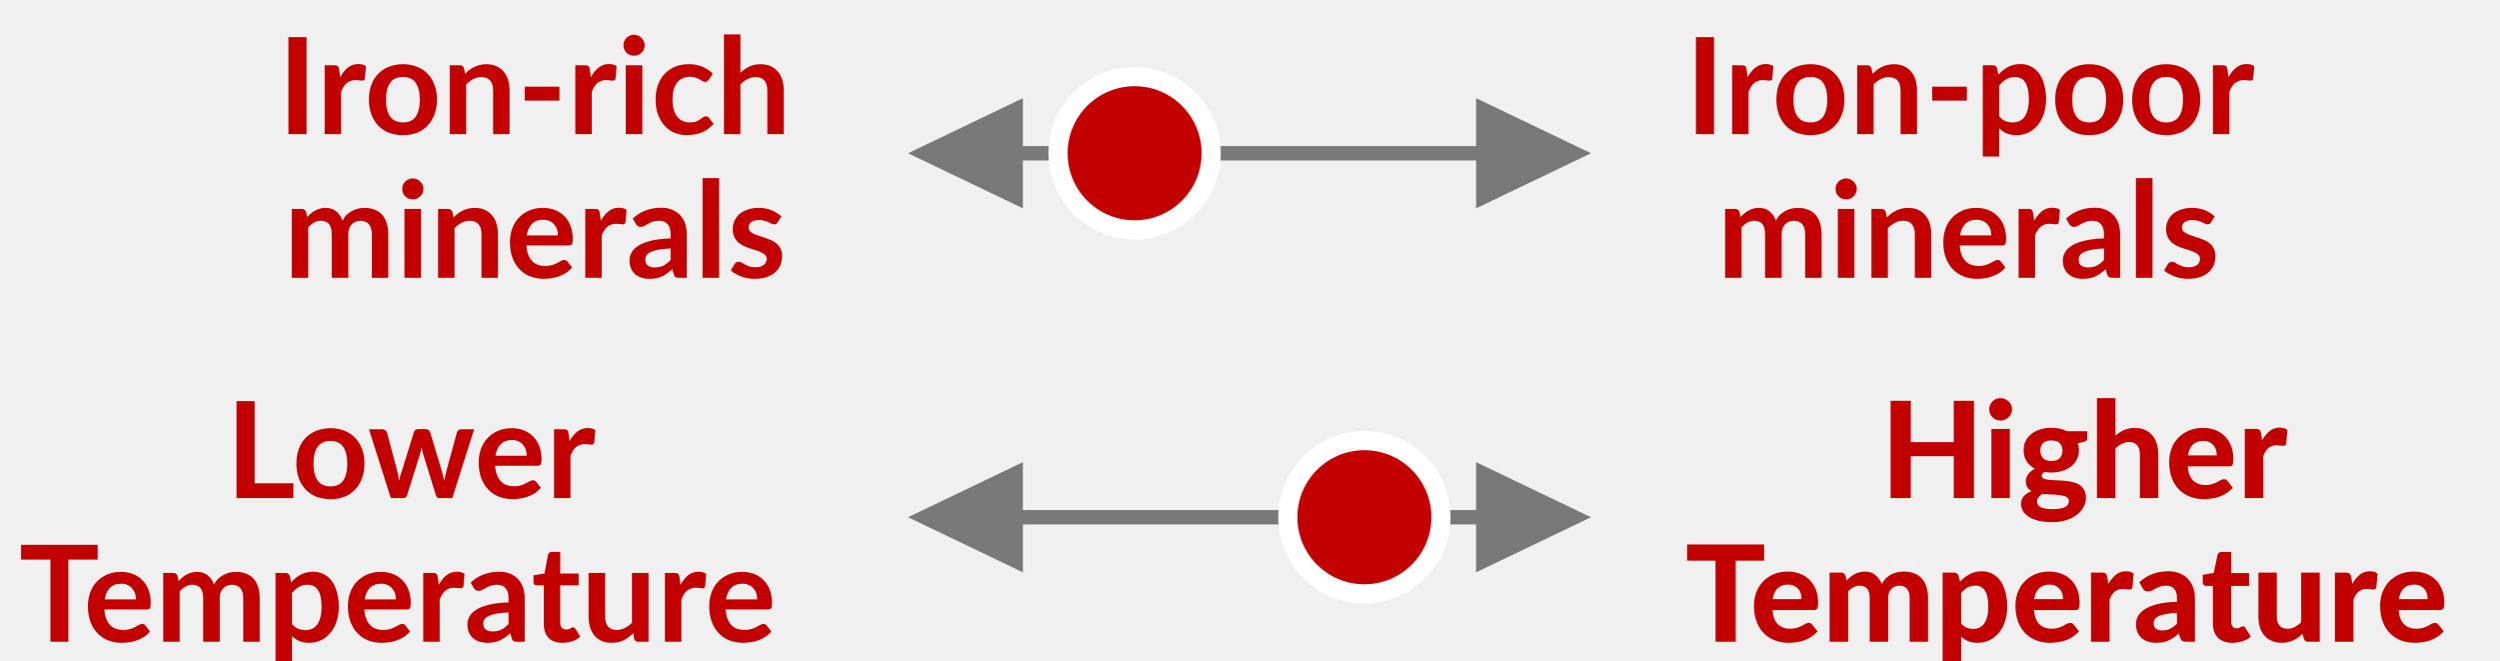
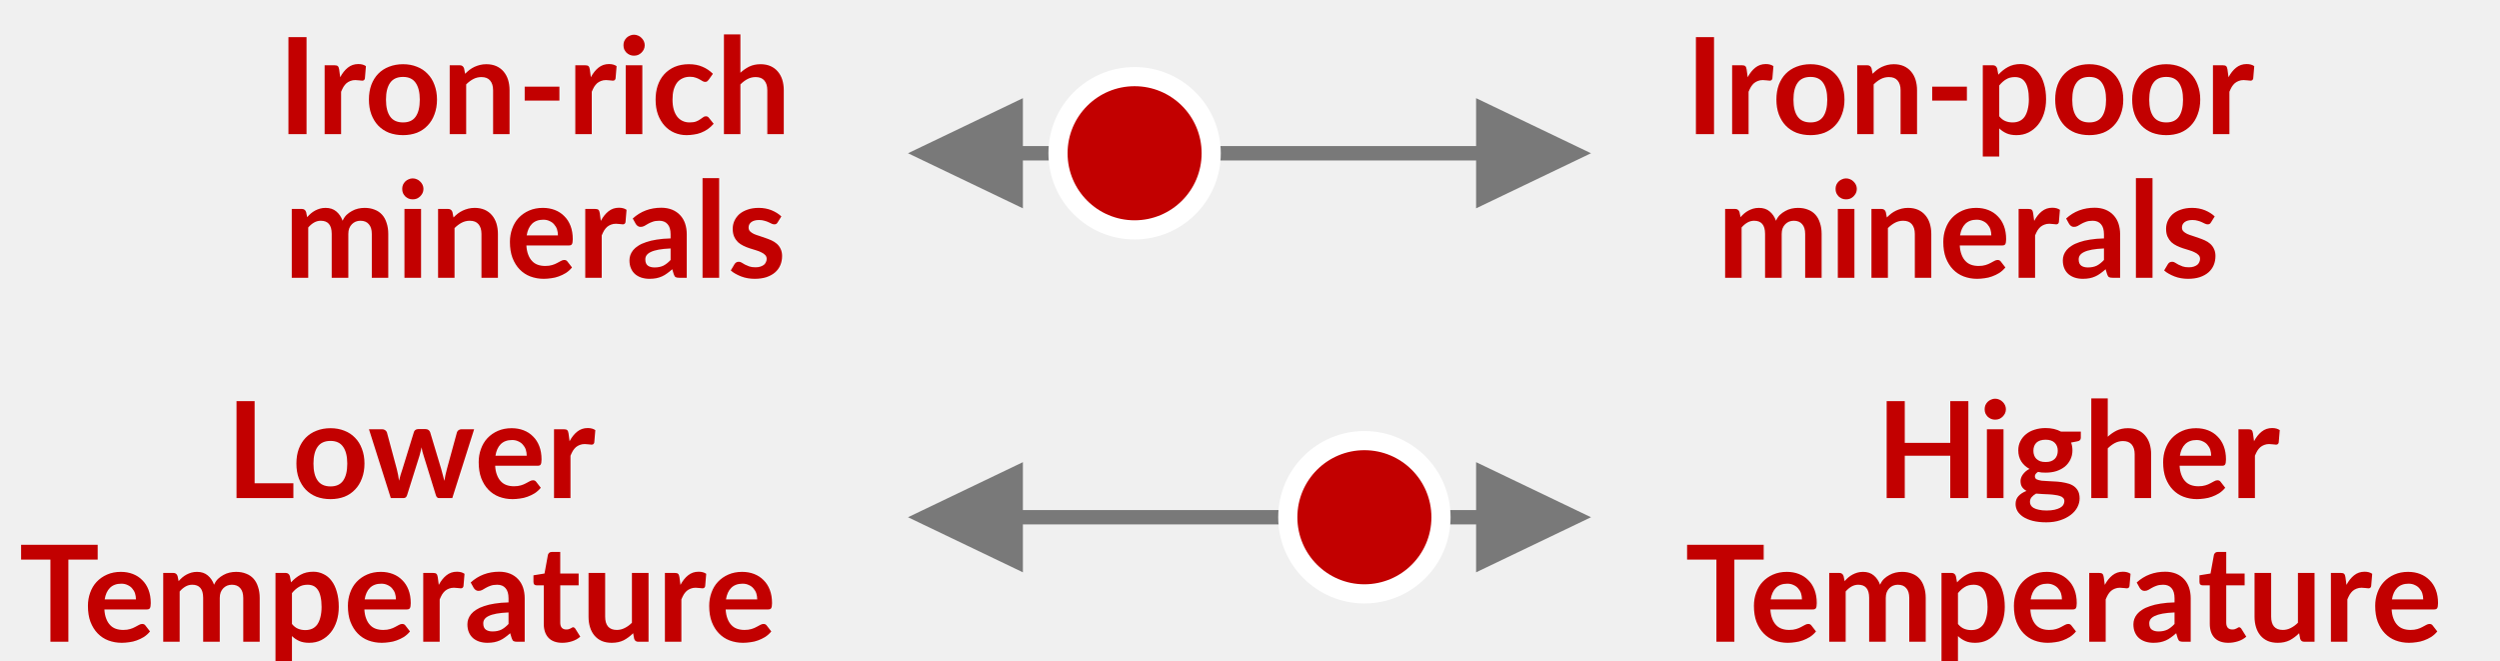
- <svg xmlns="http://www.w3.org/2000/svg" width="261" height="69" viewBox="0 0 261 69">
-   <g fill="none" fill-rule="evenodd">
-     <path d="M0 0h261v68H0V0z" />
-     <text font-family="Lato-Black, Lato" font-size="14" font-weight="800" fill="#C20000" transform="translate(2 38)">
-       <tspan x="194.398" y="14">Higher</tspan>
-       <tspan x="174" y="29">Temperature</tspan>
-     </text>
-     <path fill="#797979" fill-rule="nonzero" d="m154.167 48.25 12 5.75-12 5.75-.001-5h-47.333v5l-12-5.75 12-5.75v5h47.333z" />
-     <path d="M142.5 45a9 9 0 1 1 0 18 9 9 0 0 1 0-18z" fill="#FFF" fill-rule="nonzero" />
-     <path d="M142.5 47a7 7 0 1 0 0 14 7 7 0 0 0 0-14z" fill="#C20000" fill-rule="nonzero" />
-     <text font-family="Lato-Bold, Lato" font-size="14" font-weight="bold" fill="#C20000" transform="translate(2 38)">
-       <tspan x="21.578" y="14">Lower</tspan>
-       <tspan x="0" y="29">Temperature</tspan>
-     </text>
-     <g>
-       <text font-family="Lato-Bold, Lato" font-size="14" font-weight="bold" fill="#C20000" transform="translate(29)">
-         <tspan x="147" y="14">Iron-poor</tspan>
-         <tspan x="150.315" y="29">minerals</tspan>
-       </text>
-       <path fill="#797979" fill-rule="nonzero" d="m154.167 10.25 12 5.75-12 5.75-.001-5h-47.333v5l-12-5.75 12-5.75v5h47.333z" />
-       <path d="M118.5 7a9 9 0 1 1 0 18 9 9 0 0 1 0-18z" fill="#FFF" fill-rule="nonzero" />
-       <path d="M118.5 9a7 7 0 1 0 0 14 7 7 0 0 0 0-14z" fill="#C20000" fill-rule="nonzero" />
-       <text font-family="Lato-Bold, Lato" font-size="14" font-weight="bold" fill="#C20000" transform="translate(29)">
-         <tspan x="0" y="14">Iron-rich</tspan>
-         <tspan x=".613" y="29">minerals</tspan>
-       </text>
+ <svg xmlns="http://www.w3.org/2000/svg" width="261px" height="69px" viewBox="0 0 261 69" version="1.1">
+   <g id="Page-1" stroke="none" stroke-width="1" fill="none" fill-rule="evenodd">
+     <g id="TecRocks---Rock-Type-Tab" transform="translate(-1099, -3979)">
+       <g id="Iron-rich" transform="translate(1065, 3236)">
+         <g id="Tabs" transform="translate(0, 25)">
+           <g id="Rock-Type-Tab-Contents" transform="translate(5, 49)">
+             <g id="Magma" transform="translate(10, 468)">
+               <g id="Details" transform="translate(0, 87.5)">
+                 <g id="Iron-rich-Magma-Diagram" transform="translate(19, 113.5)">
+                   <path d="M0,0 L261,0 L261,68 L0,68 L0,0 Z" id="back" />
+                   <g id="Cooled" transform="translate(2, 38)">
+                     <text id="Higher-Temperature" font-family="Lato-Bold, Lato" font-size="14" font-weight="bold" line-spacing="15" fill="#C20000">
+                       <tspan x="193.922" y="14">Higher</tspan>
+                       <tspan x="174" y="29">Temperature</tspan>
+                     </text>
+                     <polygon id="Slider-Arrow" fill="#797979" fill-rule="nonzero" points="152.167 10.25 164.167 16 152.167 21.75 152.166 16.75 104.833 16.75 104.833 21.75 92.833 16 104.833 10.25 104.833 15.25 152.166 15.25" />
+                     <path d="M140.5,7 C145.471,7 149.5,11.029 149.5,16 C149.5,20.971 145.471,25 140.5,25 C135.529,25 131.5,20.971 131.5,16 C131.5,11.029 135.529,7 140.5,7 Z" id="Marker-outer" fill="#FFFFFF" fill-rule="nonzero" />
+                     <path d="M140.5,9 C136.634,9 133.5,12.134 133.5,16 C133.5,19.866 136.634,23 140.5,23 C144.366,23 147.5,19.866 147.5,16 C147.5,12.134 144.366,9 140.5,9 Z" id="Marker-inner" fill="#C20000" fill-rule="nonzero" />
+                     <text id="Lower-Temperature" font-family="Lato-Bold, Lato" font-size="14" font-weight="bold" line-spacing="15" fill="#C20000">
+                       <tspan x="21.578" y="14">Lower</tspan>
+                       <tspan x="0" y="29">Temperature</tspan>
+                     </text>
+                   </g>
+                   <g id="Silica-Iron" transform="translate(29, 0)">
+                     <text id="Iron-poor-minerals" font-family="Lato-Bold, Lato" font-size="14" font-weight="bold" line-spacing="15" fill="#C20000">
+                       <tspan x="147" y="14">Iron-poor</tspan>
+                       <tspan x="150.315" y="29">minerals</tspan>
+                     </text>
+                     <polygon id="Slider-Arrow" fill="#797979" fill-rule="nonzero" points="125.167 10.25 137.167 16 125.167 21.75 125.166 16.75 77.833 16.75 77.833 21.75 65.833 16 77.833 10.25 77.833 15.25 125.166 15.25" />
+                     <path d="M89.5,7 C94.471,7 98.5,11.029 98.5,16 C98.5,20.971 94.471,25 89.5,25 C84.529,25 80.5,20.971 80.5,16 C80.5,11.029 84.529,7 89.5,7 Z" id="Marker-outer" fill="#FFFFFF" fill-rule="nonzero" />
+                     <path d="M89.5,9 C85.634,9 82.5,12.134 82.5,16 C82.5,19.866 85.634,23 89.5,23 C93.366,23 96.5,19.866 96.5,16 C96.5,12.134 93.366,9 89.5,9 Z" id="Marker-inner" fill="#C20000" fill-rule="nonzero" />
+                     <text id="Iron-rich-minerals" font-family="Lato-Bold, Lato" font-size="14" font-weight="bold" line-spacing="15" fill="#C20000">
+                       <tspan x="0" y="14">Iron-rich</tspan>
+                       <tspan x="0.613" y="29">minerals</tspan>
+                     </text>
+                   </g>
+                 </g>
+               </g>
+             </g>
+           </g>
+         </g>
+       </g>
    </g>
  </g>
</svg>
